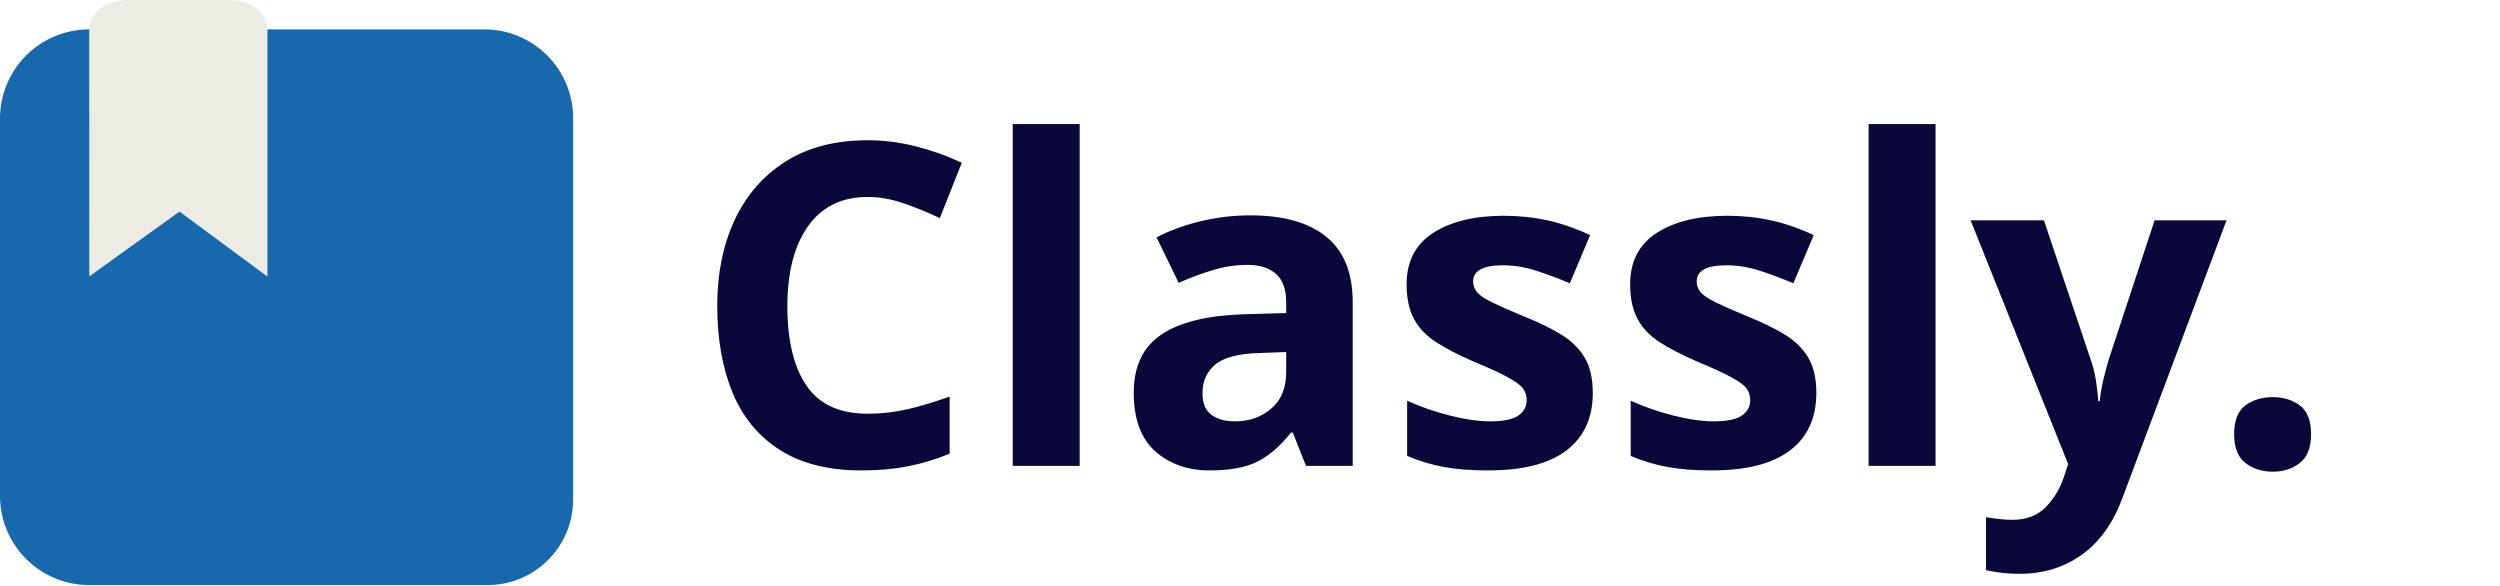
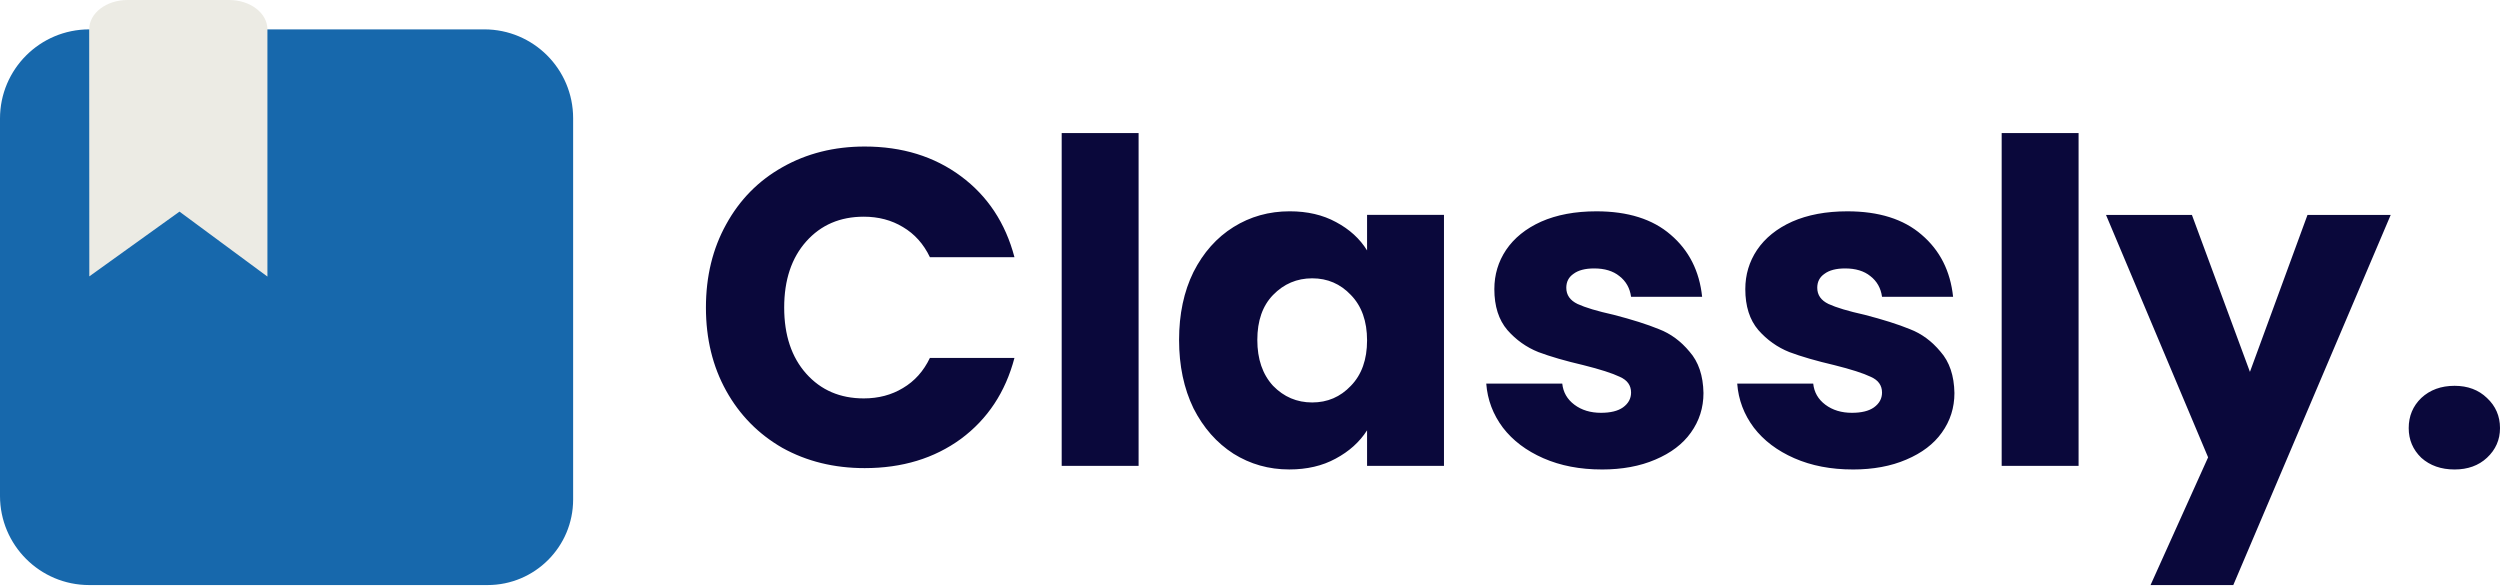
<svg xmlns="http://www.w3.org/2000/svg" width="66.703pc" height="15.61pc" viewBox="0 0 282.377 66.082" version="1.1" id="svg1" xml:space="preserve">
  <defs id="defs1" />
  <g id="layer1" transform="translate(-25.26459,-70.28336)">
    <g id="g11" transform="translate(7.29e-6,1.364985)">
-       <text xml:space="preserve" style="font-size:25.4px;font-family:OpenSymbol;-inkscape-font-specification:OpenSymbol;text-align:start;writing-mode:lr-tb;direction:ltr;text-anchor:start;fill:#0a083b;fill-opacity:1;stroke-width:0.265" x="103.324" y="121.538" id="text1">
-         <tspan id="tspan1" style="font-style:normal;font-variant:normal;font-weight:bold;font-stretch:normal;font-size:50.8px;font-family:Poppins;-inkscape-font-specification:'Poppins Bold';fill:#0a083b;fill-opacity:1;stroke-width:0.265" x="103.324" y="121.538">Classly.</tspan>
-       </text>
+       <path style="font-weight:bold;font-size:50.8px;font-family:Poppins;-inkscape-font-specification:'Poppins Bold';fill:#0a083b;stroke-width:0.265" d="m 105,103.656 q 0,-5.283 2.286,-9.398 2.286,-4.166 6.35,-6.452 4.115,-2.337 9.296,-2.337 6.35,0 10.871,3.353 4.521,3.353 6.045,9.144 h -9.55 q -1.067,-2.235 -3.048,-3.404 -1.93,-1.168 -4.42,-1.168 -4.013,0 -6.502,2.794 -2.489,2.794 -2.489,7.468 0,4.674 2.489,7.468 2.489,2.794 6.502,2.794 2.489,0 4.42,-1.168 1.981,-1.168 3.048,-3.404 h 9.55 q -1.524,5.791 -6.045,9.144 -4.521,3.302 -10.871,3.302 -5.182,0 -9.296,-2.286 -4.064,-2.337 -6.35,-6.452 -2.286,-4.115 -2.286,-9.398 z m 48.87,-19.71 v 37.592 h -8.687 V 83.946 Z m 4.572,23.368 q 0,-4.369 1.626,-7.671 1.676,-3.302 4.521,-5.08 2.845,-1.778 6.35,-1.778 2.997,0 5.232,1.219 2.286,1.219 3.505,3.2 v -4.013 h 8.687 v 28.346 h -8.687 v -4.013 q -1.27,1.981 -3.556,3.2 -2.235,1.219 -5.232,1.219 -3.454,0 -6.299,-1.778 -2.845,-1.829 -4.521,-5.131 -1.626,-3.353 -1.626,-7.722 z m 21.234,0.051 q 0,-3.251 -1.829,-5.131 -1.778,-1.88 -4.369,-1.88 -2.591,0 -4.42,1.88 -1.778,1.829 -1.778,5.08 0,3.251 1.778,5.182 1.829,1.88 4.42,1.88 2.591,0 4.369,-1.88 1.829,-1.88 1.829,-5.131 z m 26.518,14.58 q -3.708,0 -6.604,-1.27 -2.896,-1.27 -4.572,-3.454 -1.676,-2.235 -1.88,-4.978 h 8.585 q 0.152,1.473 1.372,2.388 1.219,0.914 2.997,0.914 1.626,0 2.489,-0.61 0.914,-0.66 0.914,-1.676 0,-1.219 -1.27,-1.778 -1.27,-0.61 -4.115,-1.321 -3.048,-0.711 -5.08,-1.473 -2.032,-0.813 -3.505,-2.489 -1.473,-1.727 -1.473,-4.623 0,-2.438 1.321,-4.42 1.372,-2.032 3.962,-3.2 2.642,-1.168 6.248,-1.168 5.334,0 8.382,2.642 3.099,2.642 3.556,7.01 h -8.026 q -0.203,-1.473 -1.321,-2.337 -1.067,-0.864 -2.845,-0.864 -1.524,0 -2.337,0.61 -0.813,0.559 -0.813,1.575 0,1.219 1.27,1.829 1.321,0.61 4.064,1.219 3.15,0.813 5.131,1.626 1.981,0.762 3.454,2.54 1.524,1.727 1.575,4.674 0,2.489 -1.422,4.47 -1.372,1.93 -4.013,3.048 -2.591,1.118 -6.045,1.118 z m 28.346,0 q -3.708,0 -6.604,-1.27 -2.896,-1.27 -4.572,-3.454 -1.676,-2.235 -1.88,-4.978 h 8.585 q 0.152,1.473 1.372,2.388 1.219,0.914 2.997,0.914 1.626,0 2.489,-0.61 0.914,-0.66 0.914,-1.676 0,-1.219 -1.27,-1.778 -1.27,-0.61 -4.115,-1.321 -3.048,-0.711 -5.08,-1.473 -2.032,-0.813 -3.505,-2.489 -1.473,-1.727 -1.473,-4.623 0,-2.438 1.321,-4.42 1.372,-2.032 3.962,-3.2 2.642,-1.168 6.248,-1.168 5.334,0 8.382,2.642 3.099,2.642 3.556,7.01 h -8.026 q -0.203,-1.473 -1.321,-2.337 -1.067,-0.864 -2.845,-0.864 -1.524,0 -2.337,0.61 -0.813,0.559 -0.813,1.575 0,1.219 1.27,1.829 1.321,0.61 4.064,1.219 3.15,0.813 5.131,1.626 1.981,0.762 3.454,2.54 1.524,1.727 1.575,4.674 0,2.489 -1.422,4.47 -1.372,1.93 -4.013,3.048 -2.591,1.118 -6.045,1.118 z m 25.502,-37.998 v 37.592 h -8.687 V 83.946 Z m 35.255,9.246 -17.78,41.808 h -9.347 l 6.502,-14.427 -11.532,-27.381 h 9.703 l 6.553,17.729 6.502,-17.729 z m 7.214,28.753 q -2.286,0 -3.759,-1.321 -1.422,-1.372 -1.422,-3.353 0,-2.032 1.422,-3.404 1.473,-1.372 3.759,-1.372 2.235,0 3.658,1.372 1.473,1.372 1.473,3.404 0,1.981 -1.473,3.353 -1.422,1.321 -3.658,1.321 z" id="text1" aria-label="Classly." />
      <g id="g10" transform="translate(0.3383077,2.268385)">
        <path style="fill:#1768ac;fill-opacity:1;stroke-width:0.255" id="rect3" width="64.735" height="62.764" x="24.926" y="69.968" ry="0" rx="0" d="M 35,69.968 H 79.629 A 10.032,10.032 45 0 1 89.662,80 v 43.07 a 9.662,9.662 135 0 1 -9.662,9.662 H 35 A 10.074,10.074 45 0 1 24.926,122.658 V 80.041 A 10.074,10.074 135 0 1 35,69.968 Z" />
        <path id="rect5" style="fill:#ecebe4;fill-opacity:1;stroke-width:0.352" d="m 39.335,66.65 c -2.402,0 -4.336,1.48 -4.335,3.318 l 0.014,27.898 c 3.9e-5,0.075 -0.006,-0.074 0,0 l 10.186,-7.314 9.932,7.336 3e-6,-27.92 c 0,-1.838 -1.933,-3.318 -4.335,-3.318 z" />
      </g>
    </g>
  </g>
</svg>
